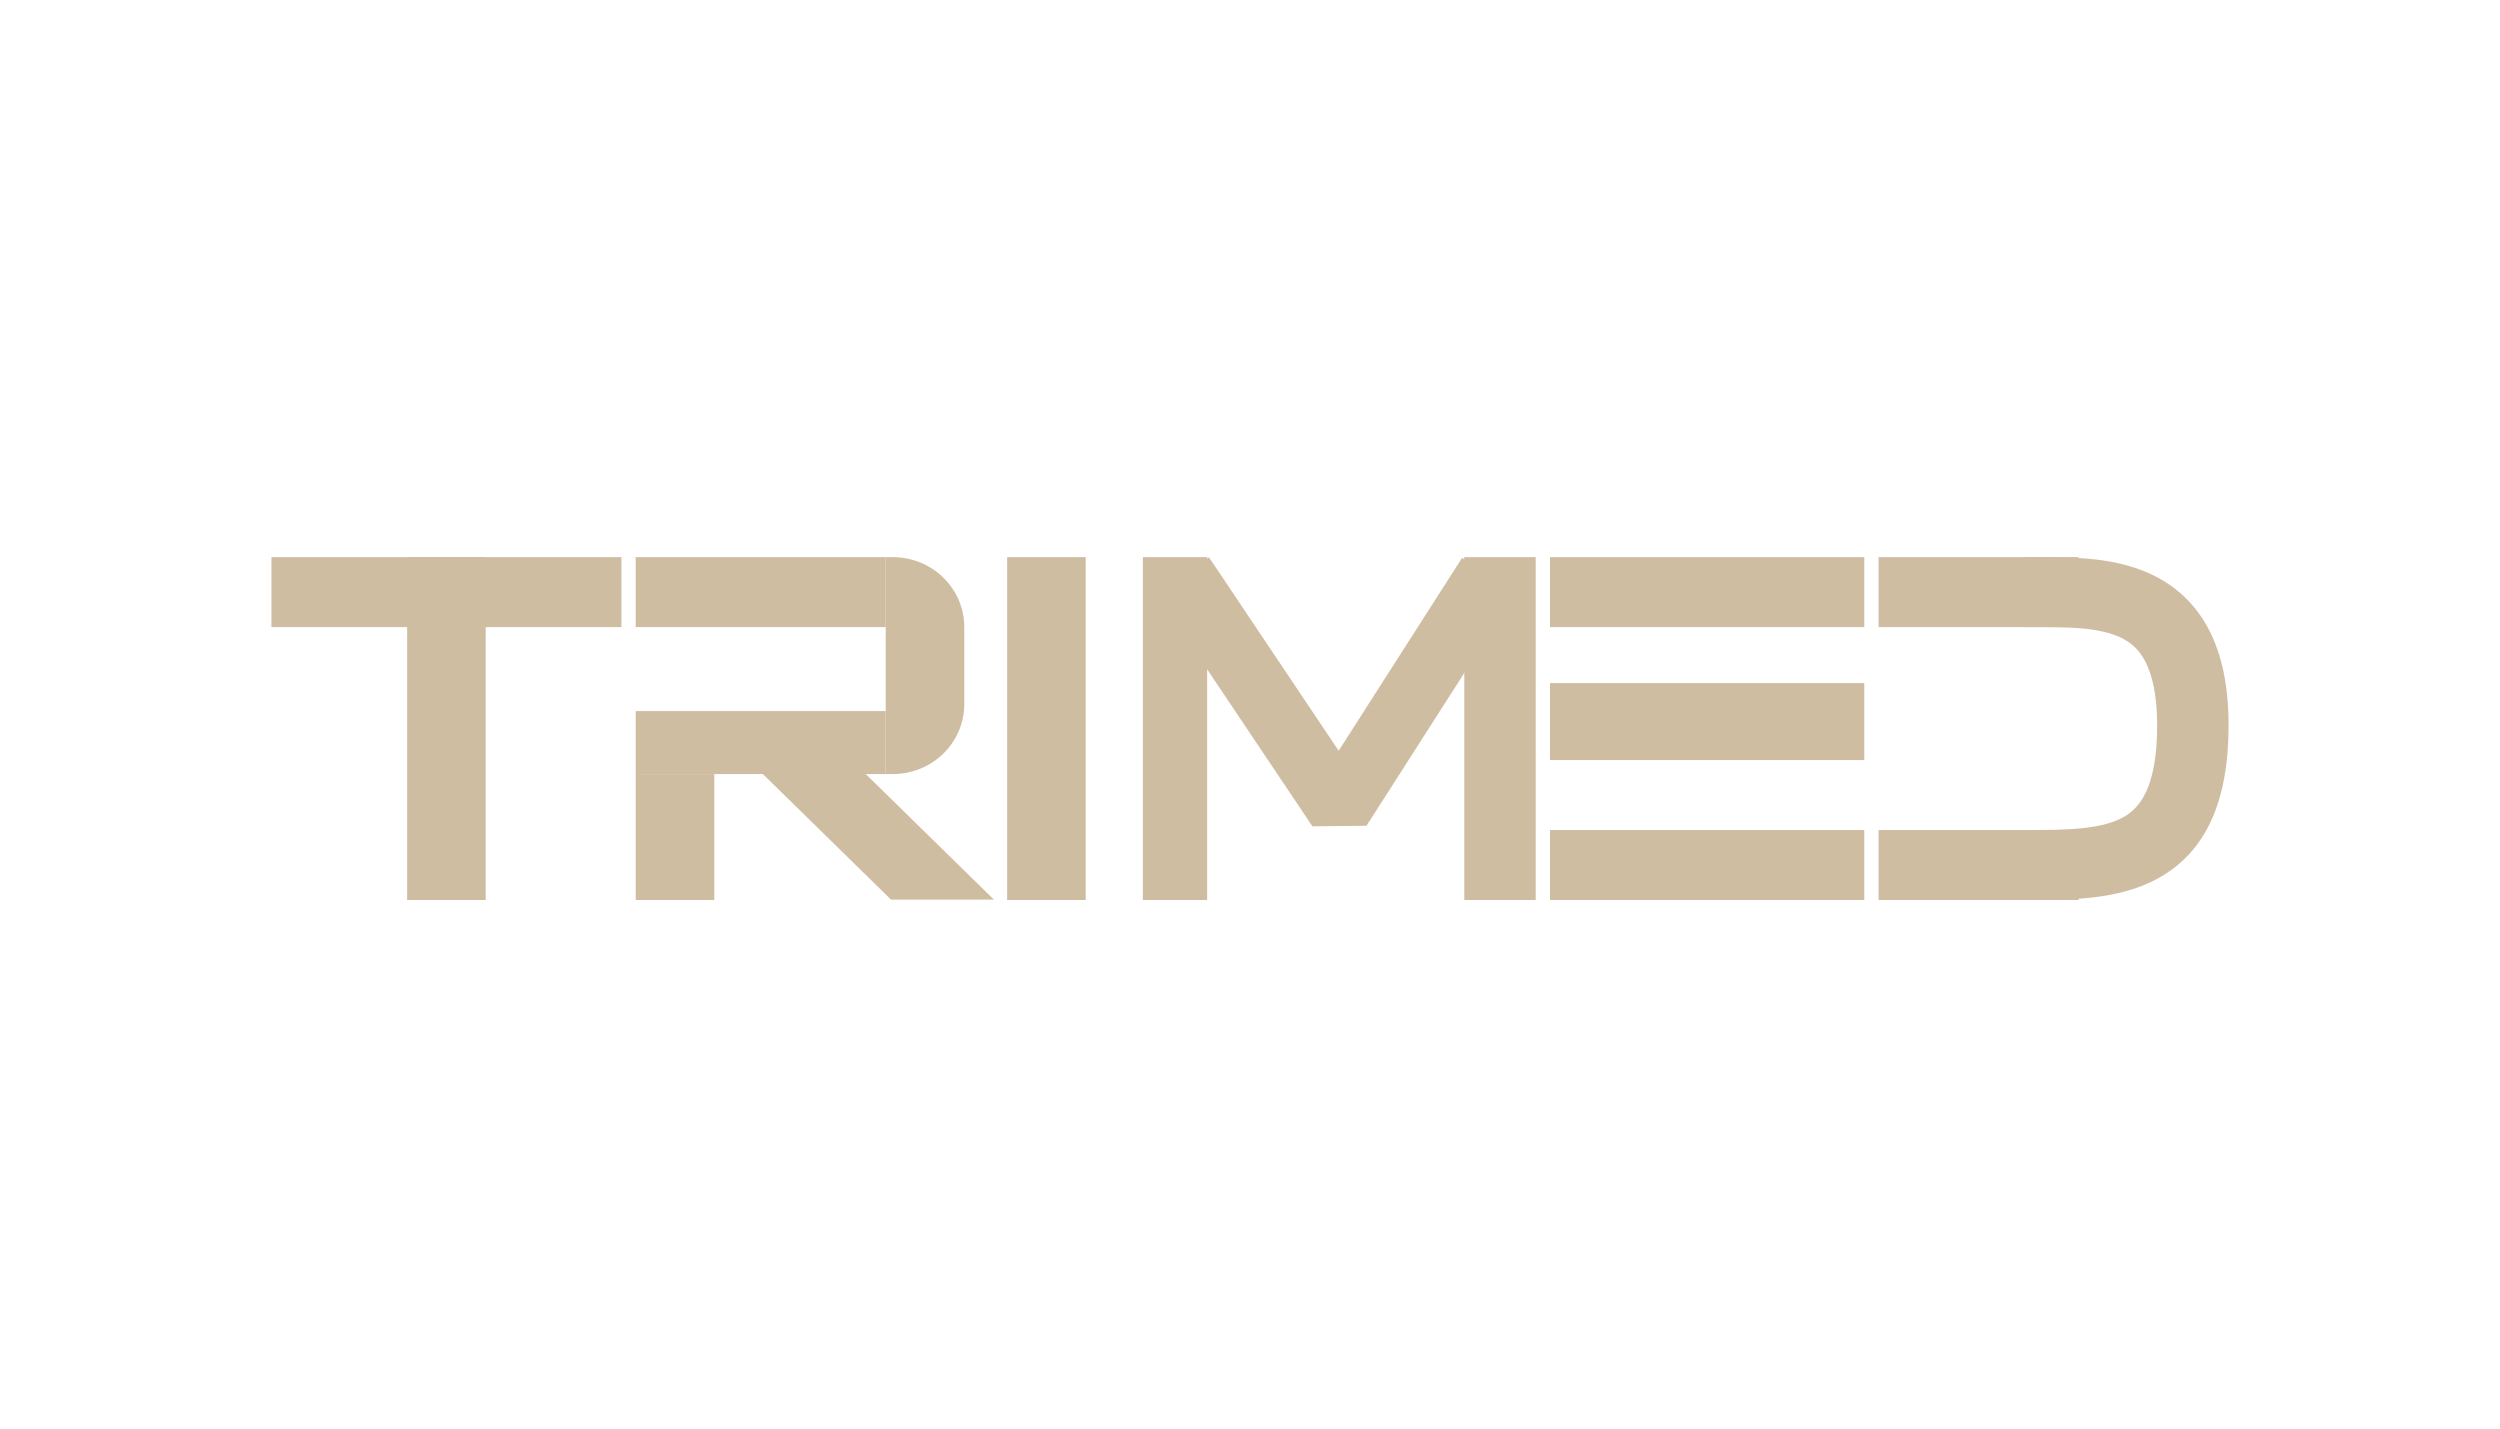
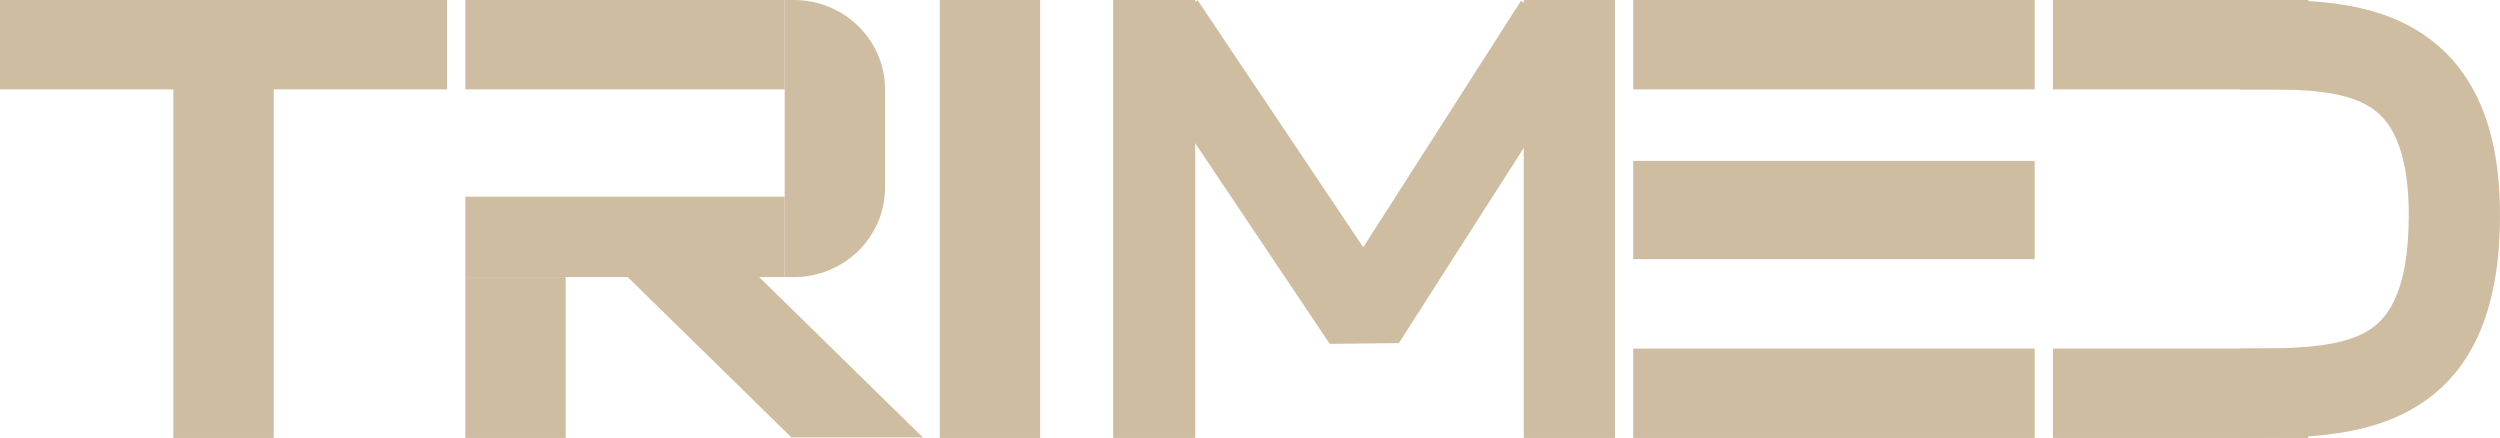
- <svg xmlns="http://www.w3.org/2000/svg" width="175" height="100" viewBox="0 0 175 100" fill="none">
-   <path d="M108.5 39H130.5V43.898H108.5V39Z" fill="#CFBDA2" />
-   <path d="M131.5 39H145.5V43.898H131.5V39Z" fill="#CFBDA2" />
-   <path d="M131.5 58.102H145.5V63H131.5V58.102Z" fill="#CFBDA2" />
-   <path d="M108.5 47.816H130.5V53.204H108.5V47.816Z" fill="#CFBDA2" />
-   <path d="M102.5 63V39L107.5 39V63H102.5Z" fill="#CFBDA2" />
-   <path d="M80 63V39L84.5 39V63H80Z" fill="#CFBDA2" />
-   <path d="M70.5 63V39L76 39V63H70.5Z" fill="#CFBDA2" />
-   <path d="M62 43.898L44.5 43.898V39L62 39V43.898Z" fill="#CFBDA2" />
-   <path d="M62 54.184V39L62.5 39C65.261 39 67.5 41.193 67.5 43.898V49.286C67.5 51.991 65.261 54.184 62.5 54.184H62Z" fill="#CFBDA2" />
-   <path d="M62 54.184L44.5 54.184V49.776L62 49.776V54.184Z" fill="#CFBDA2" />
-   <path d="M56.601 50.265L53 53.793L62.372 62.974H69.575L56.601 50.265Z" fill="#CFBDA2" />
-   <path d="M50 54.184V63H44.5V54.184L50 54.184Z" fill="#CFBDA2" />
-   <path d="M28.5 63L28.5 39L34 39L34 63H28.5Z" fill="#CFBDA2" />
-   <path d="M43.5 43.898L19 43.898L19 39L43.5 39V43.898Z" fill="#CFBDA2" />
-   <path d="M108.5 58.102H130.5V63H108.5V58.102Z" fill="#CFBDA2" />
-   <path fill-rule="evenodd" clip-rule="evenodd" d="M91.869 57.843L80.869 41.435L84.631 39.015L93.706 52.552L102.344 39.054L106.156 41.395L95.656 57.803L91.869 57.843Z" fill="#CFBDA2" />
-   <path fill-rule="evenodd" clip-rule="evenodd" d="M141.82 63C141.797 63 141.773 63 141.75 63V58.102C143.281 58.102 144.619 58.099 145.837 57.965C147.046 57.831 147.953 57.584 148.637 57.202C149.732 56.591 151 55.206 151 50.78C151 48.584 150.632 47.193 150.174 46.309C149.74 45.474 149.169 44.98 148.481 44.645C147.739 44.284 146.787 44.074 145.591 43.976C144.585 43.893 143.56 43.896 142.447 43.9C142.219 43.901 141.987 43.901 141.75 43.901V39.003C141.949 39.003 142.155 39.002 142.368 39.002C143.481 38.998 144.766 38.993 146.01 39.095C147.51 39.219 149.167 39.509 150.706 40.258C152.299 41.034 153.682 42.261 154.631 44.09C155.555 45.872 156 48.09 156 50.78C156 56.124 154.393 59.626 151.113 61.457C149.609 62.297 147.954 62.66 146.397 62.832C144.874 63 143.271 63 141.82 63Z" fill="#CFBDA2" />
+ <svg xmlns="http://www.w3.org/2000/svg" width="137" height="24" viewBox="0 0 137 24" fill="none">
+   <path d="M89.5 0H111.5V4.898H89.5V0Z" fill="#CFBDA2" />
+   <path d="M112.5 0H126.5V4.898H112.5V0Z" fill="#CFBDA2" />
+   <path d="M112.5 19.102H126.5V24H112.5V19.102Z" fill="#CFBDA2" />
+   <path d="M89.5 8.816H111.5V14.204H89.5V8.816Z" fill="#CFBDA2" />
+   <path d="M83.5 24V0L88.5 0V24H83.5Z" fill="#CFBDA2" />
+   <path d="M61 24V0L65.5 0V24H61Z" fill="#CFBDA2" />
+   <path d="M51.5 24V0L57 0V24H51.5Z" fill="#CFBDA2" />
+   <path d="M43 4.898L25.5 4.898V0L43 0V4.898Z" fill="#CFBDA2" />
+   <path d="M43 15.184V0L43.5 0C46.261 0 48.5 2.193 48.5 4.898V10.286C48.5 12.991 46.261 15.184 43.5 15.184H43Z" fill="#CFBDA2" />
+   <path d="M43 15.184L25.5 15.184V10.776L43 10.776V15.184Z" fill="#CFBDA2" />
+   <path d="M37.601 11.265L34 14.793L43.372 23.974H50.575L37.601 11.265Z" fill="#CFBDA2" />
+   <path d="M31 15.184V24H25.5V15.184L31 15.184Z" fill="#CFBDA2" />
+   <path d="M9.5 24L9.5 0L15 0L15 24H9.5Z" fill="#CFBDA2" />
+   <path d="M24.5 4.898L4.37114e-07 4.898L0 0L24.5 0V4.898Z" fill="#CFBDA2" />
+   <path d="M89.5 19.102H111.5V24H89.5V19.102Z" fill="#CFBDA2" />
+   <path fill-rule="evenodd" clip-rule="evenodd" d="M72.869 18.843L61.869 2.435L65.631 0.015L74.706 13.552L83.344 0.054L87.156 2.395L76.656 18.803L72.869 18.843Z" fill="#CFBDA2" />
+   <path fill-rule="evenodd" clip-rule="evenodd" d="M122.82 24C122.797 24 122.773 24 122.75 24V19.102C124.281 19.102 125.619 19.099 126.837 18.965C128.046 18.831 128.953 18.584 129.637 18.202C130.732 17.591 132 16.206 132 11.78C132 9.584 131.632 8.193 131.174 7.31C130.74 6.474 130.169 5.98 129.481 5.645C128.739 5.284 127.787 5.074 126.591 4.976C125.585 4.893 124.56 4.896 123.447 4.9C123.219 4.901 122.987 4.901 122.75 4.901V0.003C122.949 0.003 123.155 0.003 123.368 0.002C124.481 -0.002 125.766 -0.007 127.01 0.095C128.51 0.219 130.167 0.509 131.706 1.258C133.299 2.034 134.682 3.261 135.631 5.09C136.555 6.872 137 9.09 137 11.78C137 17.124 135.393 20.625 132.113 22.457C130.609 23.297 128.954 23.66 127.397 23.832C125.874 24 124.271 24 122.82 24Z" fill="#CFBDA2" />
</svg>
